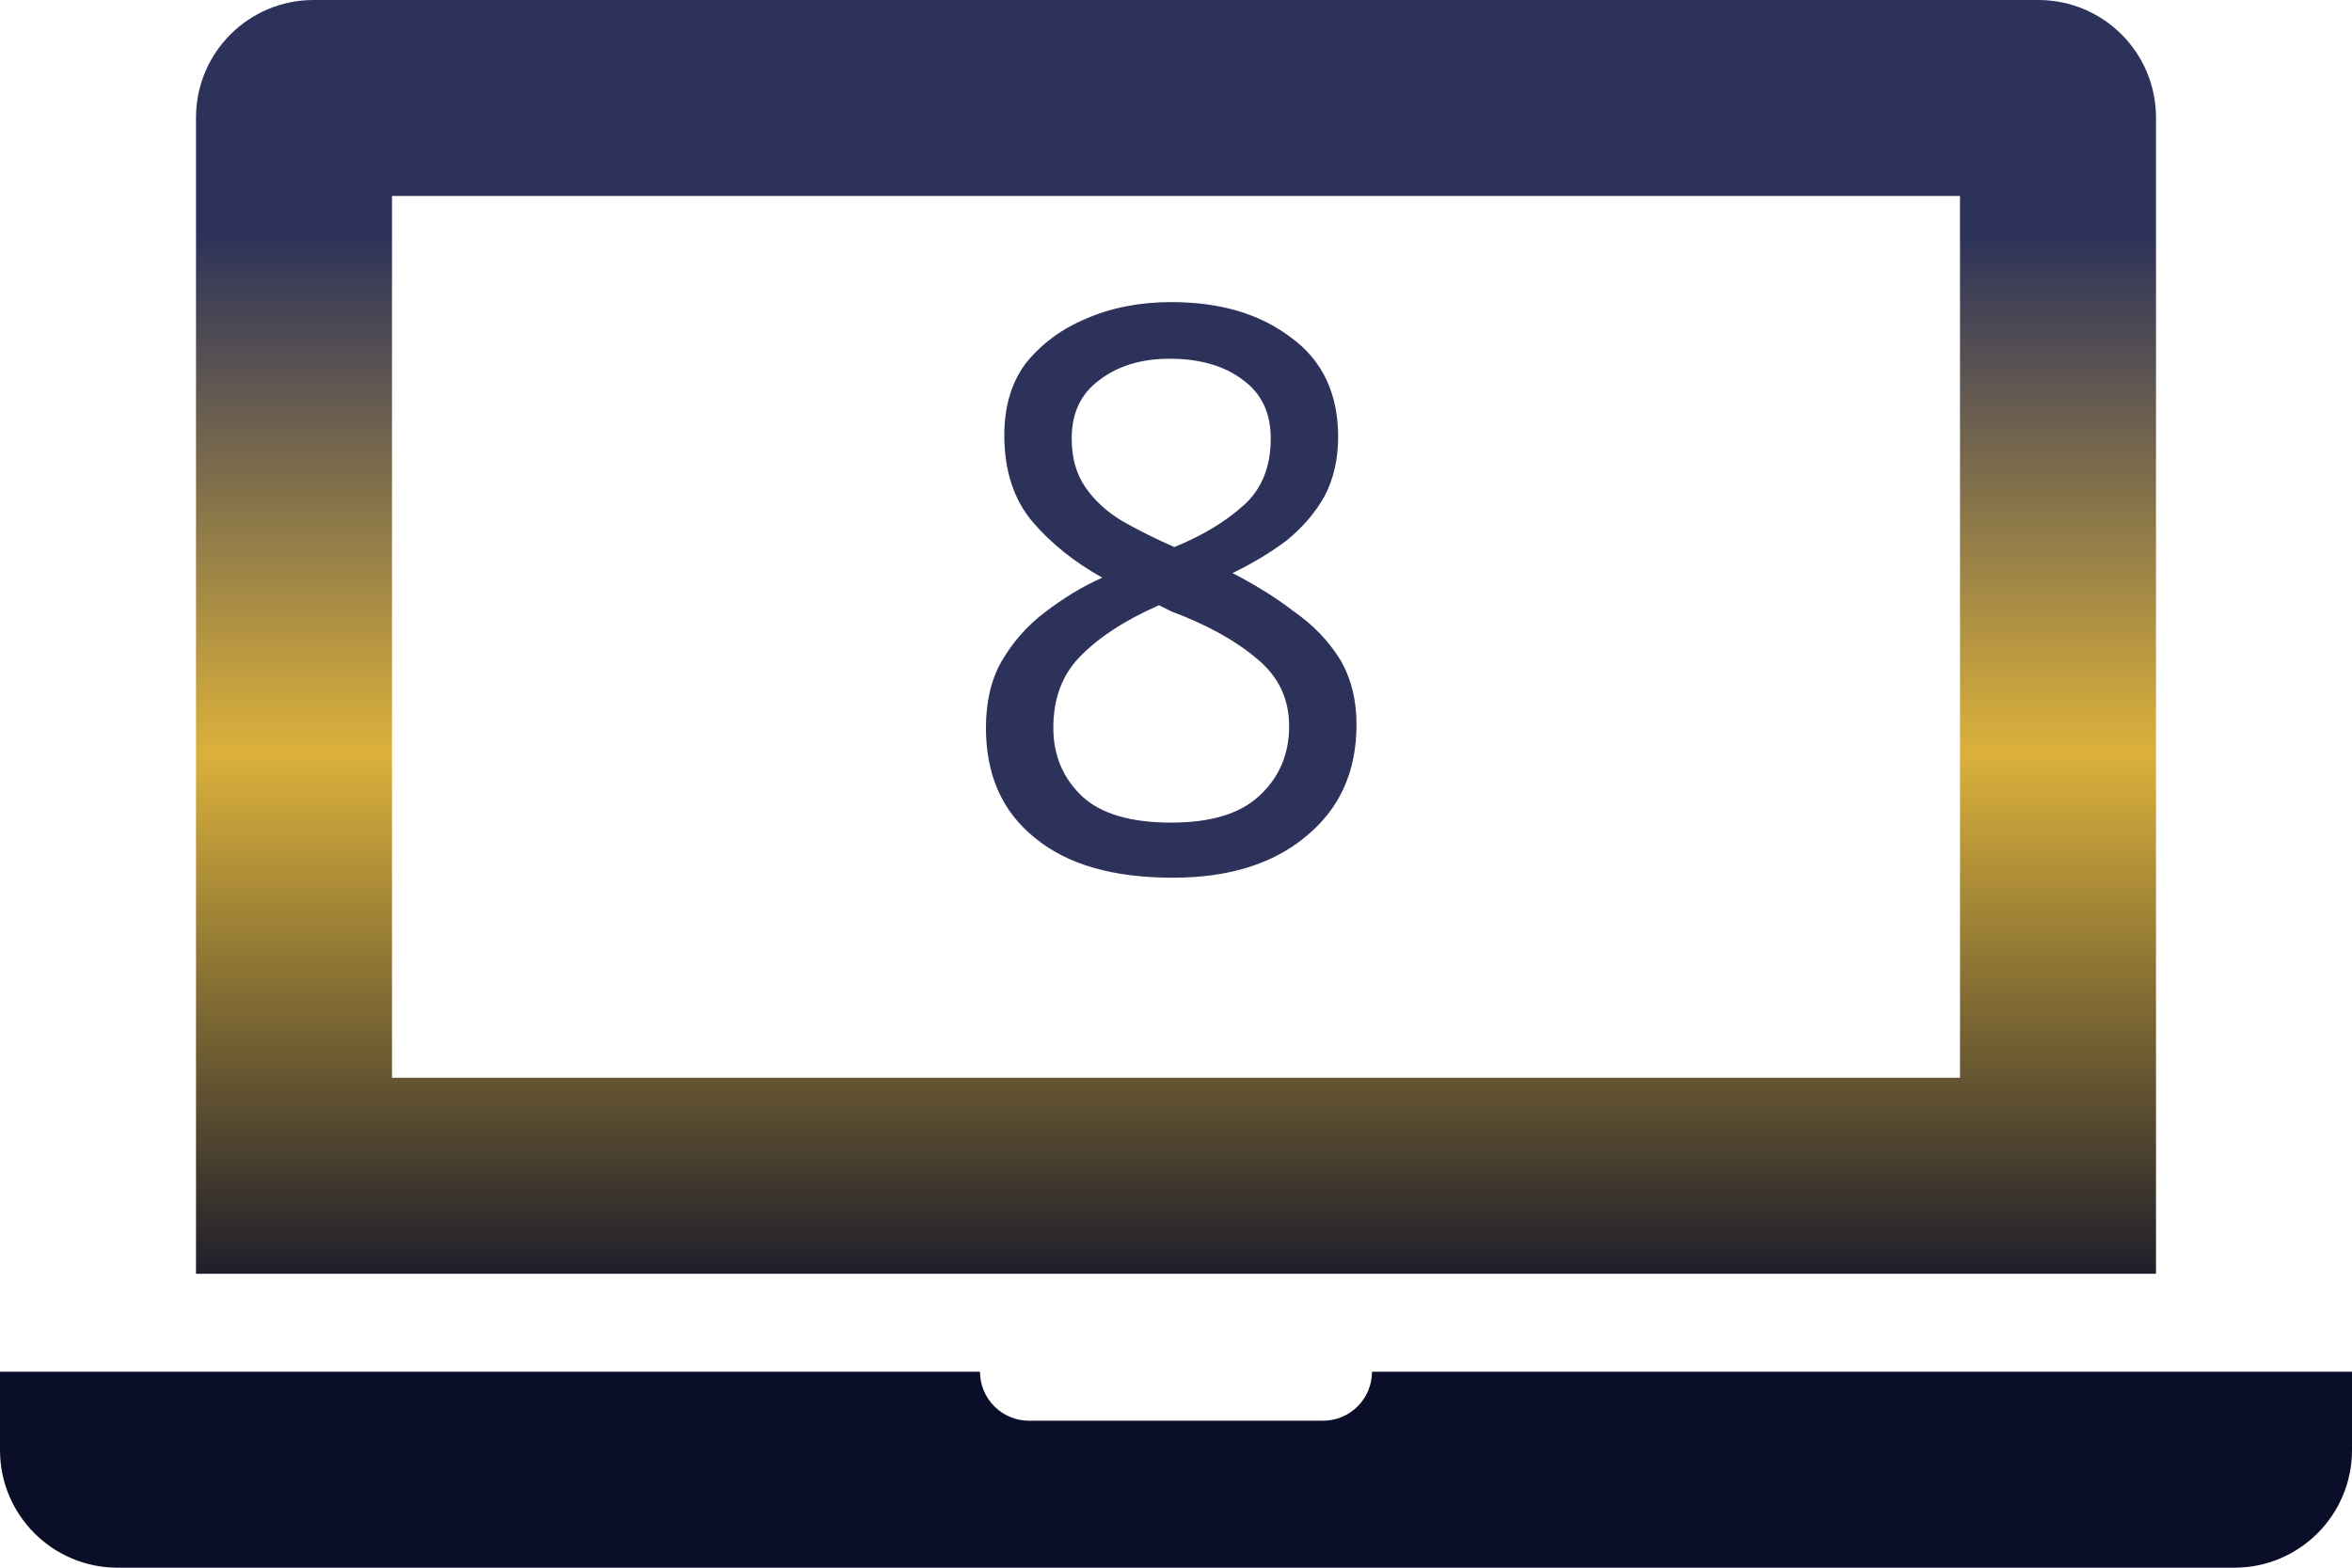
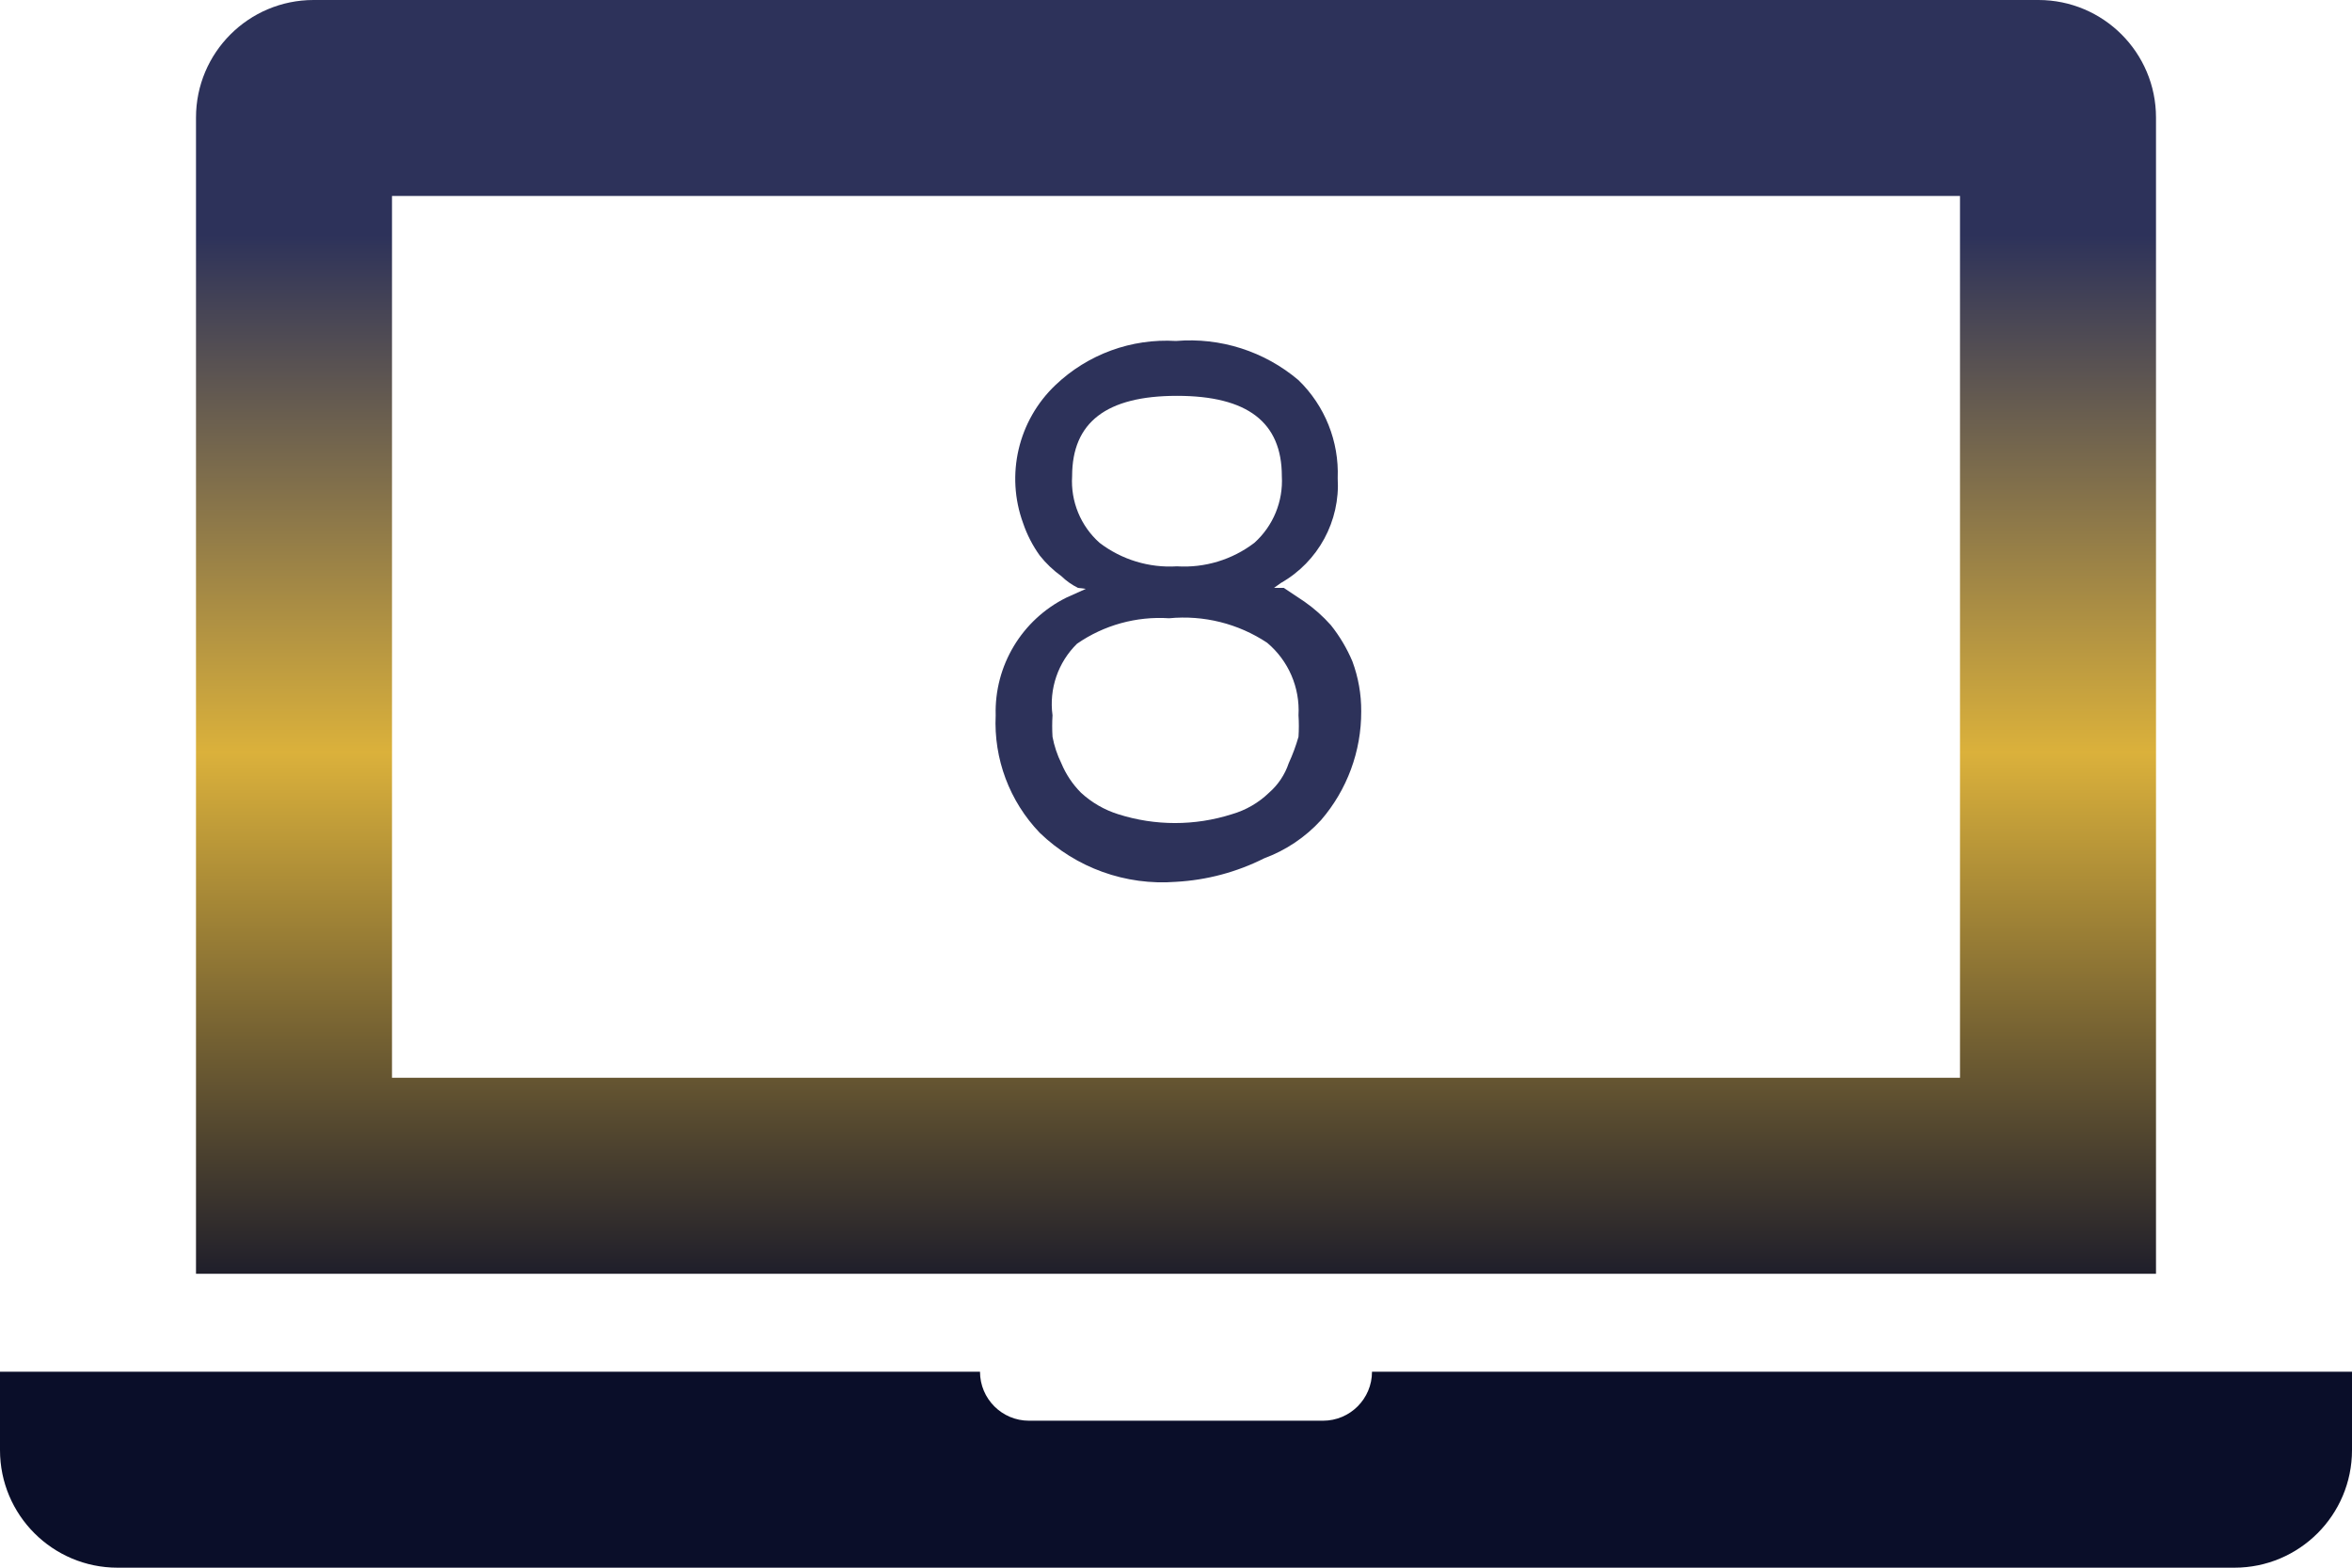
<svg xmlns="http://www.w3.org/2000/svg" id="Layer_1" data-name="Layer 1" viewBox="0 0 24 16">
  <defs>
-     <style>.cls-1{fill:url(#linear-gradient);}.cls-2{font-size:8px;fill:#2d325a;font-family:MavenProRegular, Maven Pro;}</style>
+     <style>.cls-1{fill:url(#linear-gradient);}.cls-2{fill:#2d325a;}</style>
    <linearGradient id="linear-gradient" x1="12" y1="20" x2="12" y2="4" gradientUnits="userSpaceOnUse">
      <stop offset="0.15" stop-color="#0a0e29" />
      <stop offset="0.52" stop-color="#dbb13b" />
      <stop offset="0.85" stop-color="#2d325a" />
    </linearGradient>
  </defs>
  <path class="cls-1" d="M22,17V5.2A1.2,1.2,0,0,0,20.8,4H3.2A1.2,1.2,0,0,0,2,5.2V17ZM4,6H20v9H4ZM24,18v.8A1.2,1.2,0,0,1,22.8,20H1.2A1.2,1.2,0,0,1,0,18.8V18H10a.5.5,0,0,0,.5.5h3A.5.5,0,0,0,14,18Z" transform="translate(0 -4)" />
-   <text class="cls-2" transform="translate(9.67 8.88)">8</text>
+   <path class="cls-2" d="M10.16,11.3a1.3,1.3,0,0,1,.72-1.2l.2-.09L11,10a.67.67,0,0,1-.17-.12,1.1,1.1,0,0,1-.22-.21,1.26,1.26,0,0,1-.17-.33,1.32,1.32,0,0,1,.33-1.41A1.64,1.64,0,0,1,12,7.48a1.71,1.71,0,0,1,1.25.4,1.32,1.32,0,0,1,.4,1,1.15,1.15,0,0,1-.58,1.07L13,10l.1,0,.21.14a1.55,1.55,0,0,1,.27.24,1.57,1.57,0,0,1,.22.37,1.44,1.44,0,0,1,.09.51,1.69,1.69,0,0,1-.41,1.11,1.48,1.48,0,0,1-.58.39A2.28,2.28,0,0,1,12,13a1.8,1.8,0,0,1-1.39-.5A1.62,1.62,0,0,1,10.16,11.3Zm.58,0a1.8,1.8,0,0,0,0,.22,1.05,1.05,0,0,0,.09.27.93.93,0,0,0,.2.3,1,1,0,0,0,.38.22,1.91,1.91,0,0,0,1.16,0,.91.91,0,0,0,.38-.22.69.69,0,0,0,.2-.3,1.91,1.91,0,0,0,.1-.27,1.7,1.7,0,0,0,0-.22.9.9,0,0,0-.32-.74,1.54,1.54,0,0,0-1-.25,1.48,1.48,0,0,0-.94.26A.86.86,0,0,0,10.74,11.3Zm.2-2.44a.84.84,0,0,0,.28.68,1.18,1.18,0,0,0,.79.24,1.18,1.18,0,0,0,.79-.24.85.85,0,0,0,.28-.68c0-.55-.35-.82-1.07-.82S10.94,8.31,10.94,8.86Z" transform="translate(0 -4)" />
</svg>
